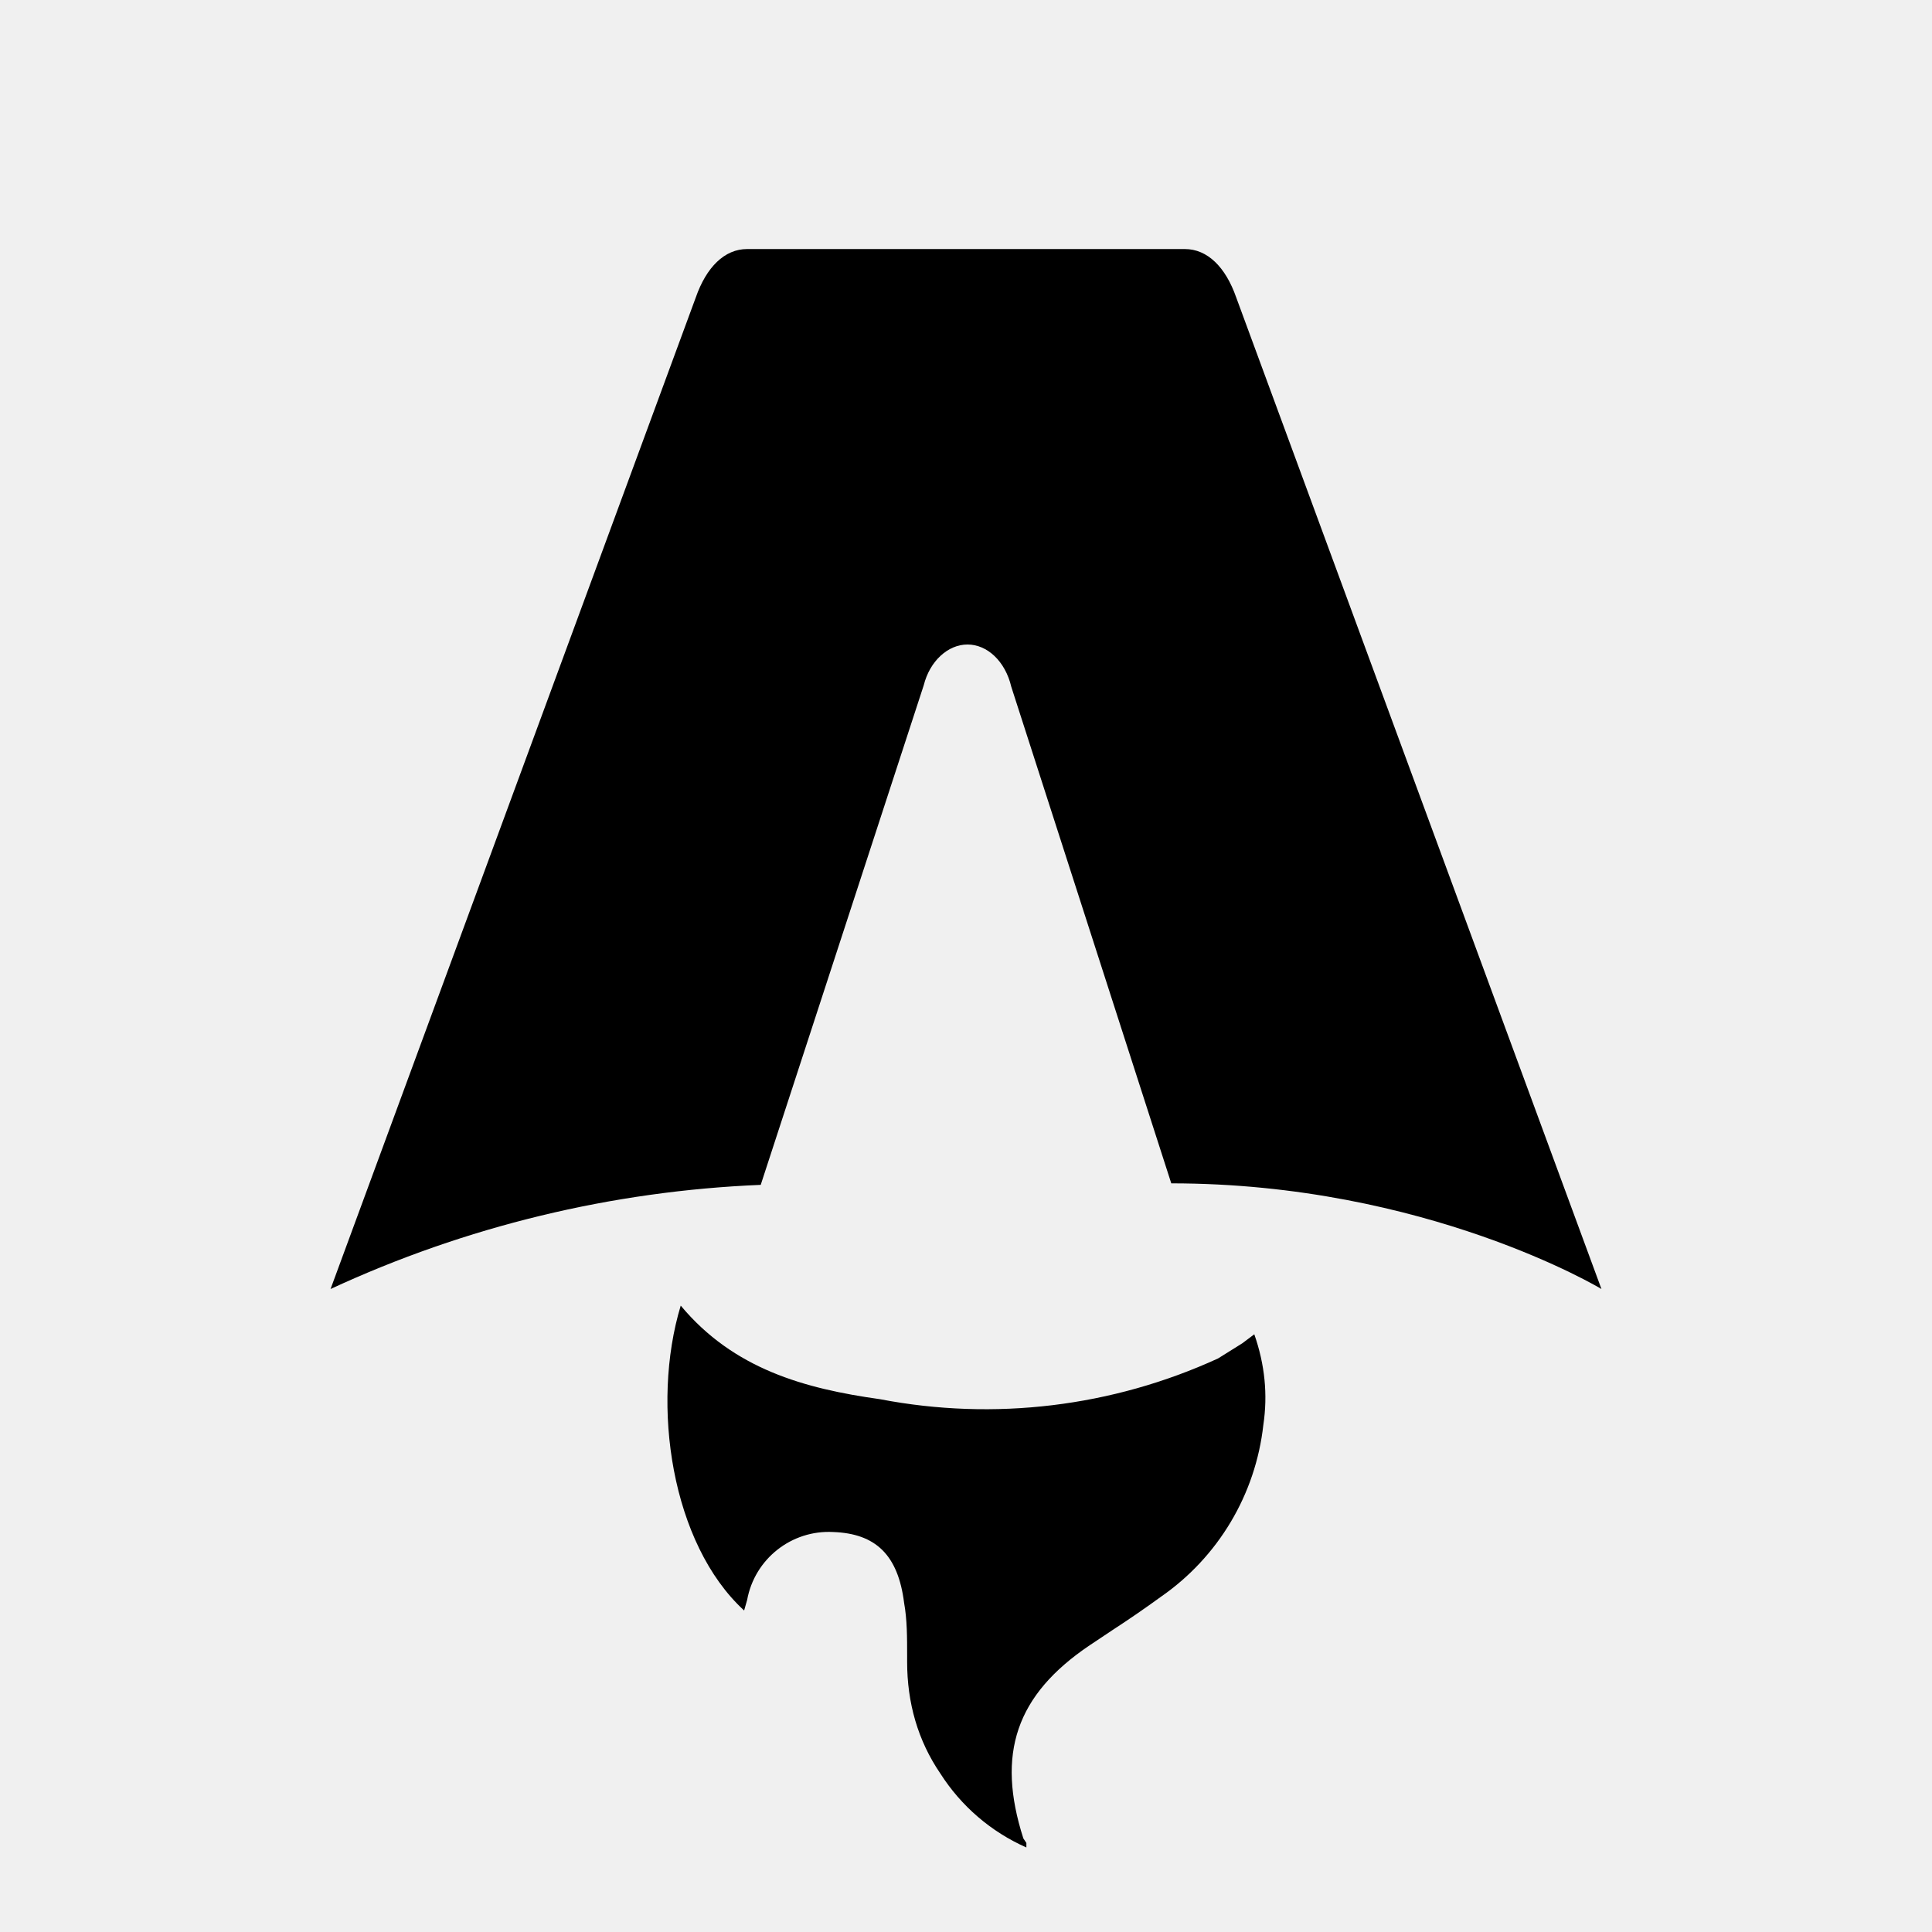
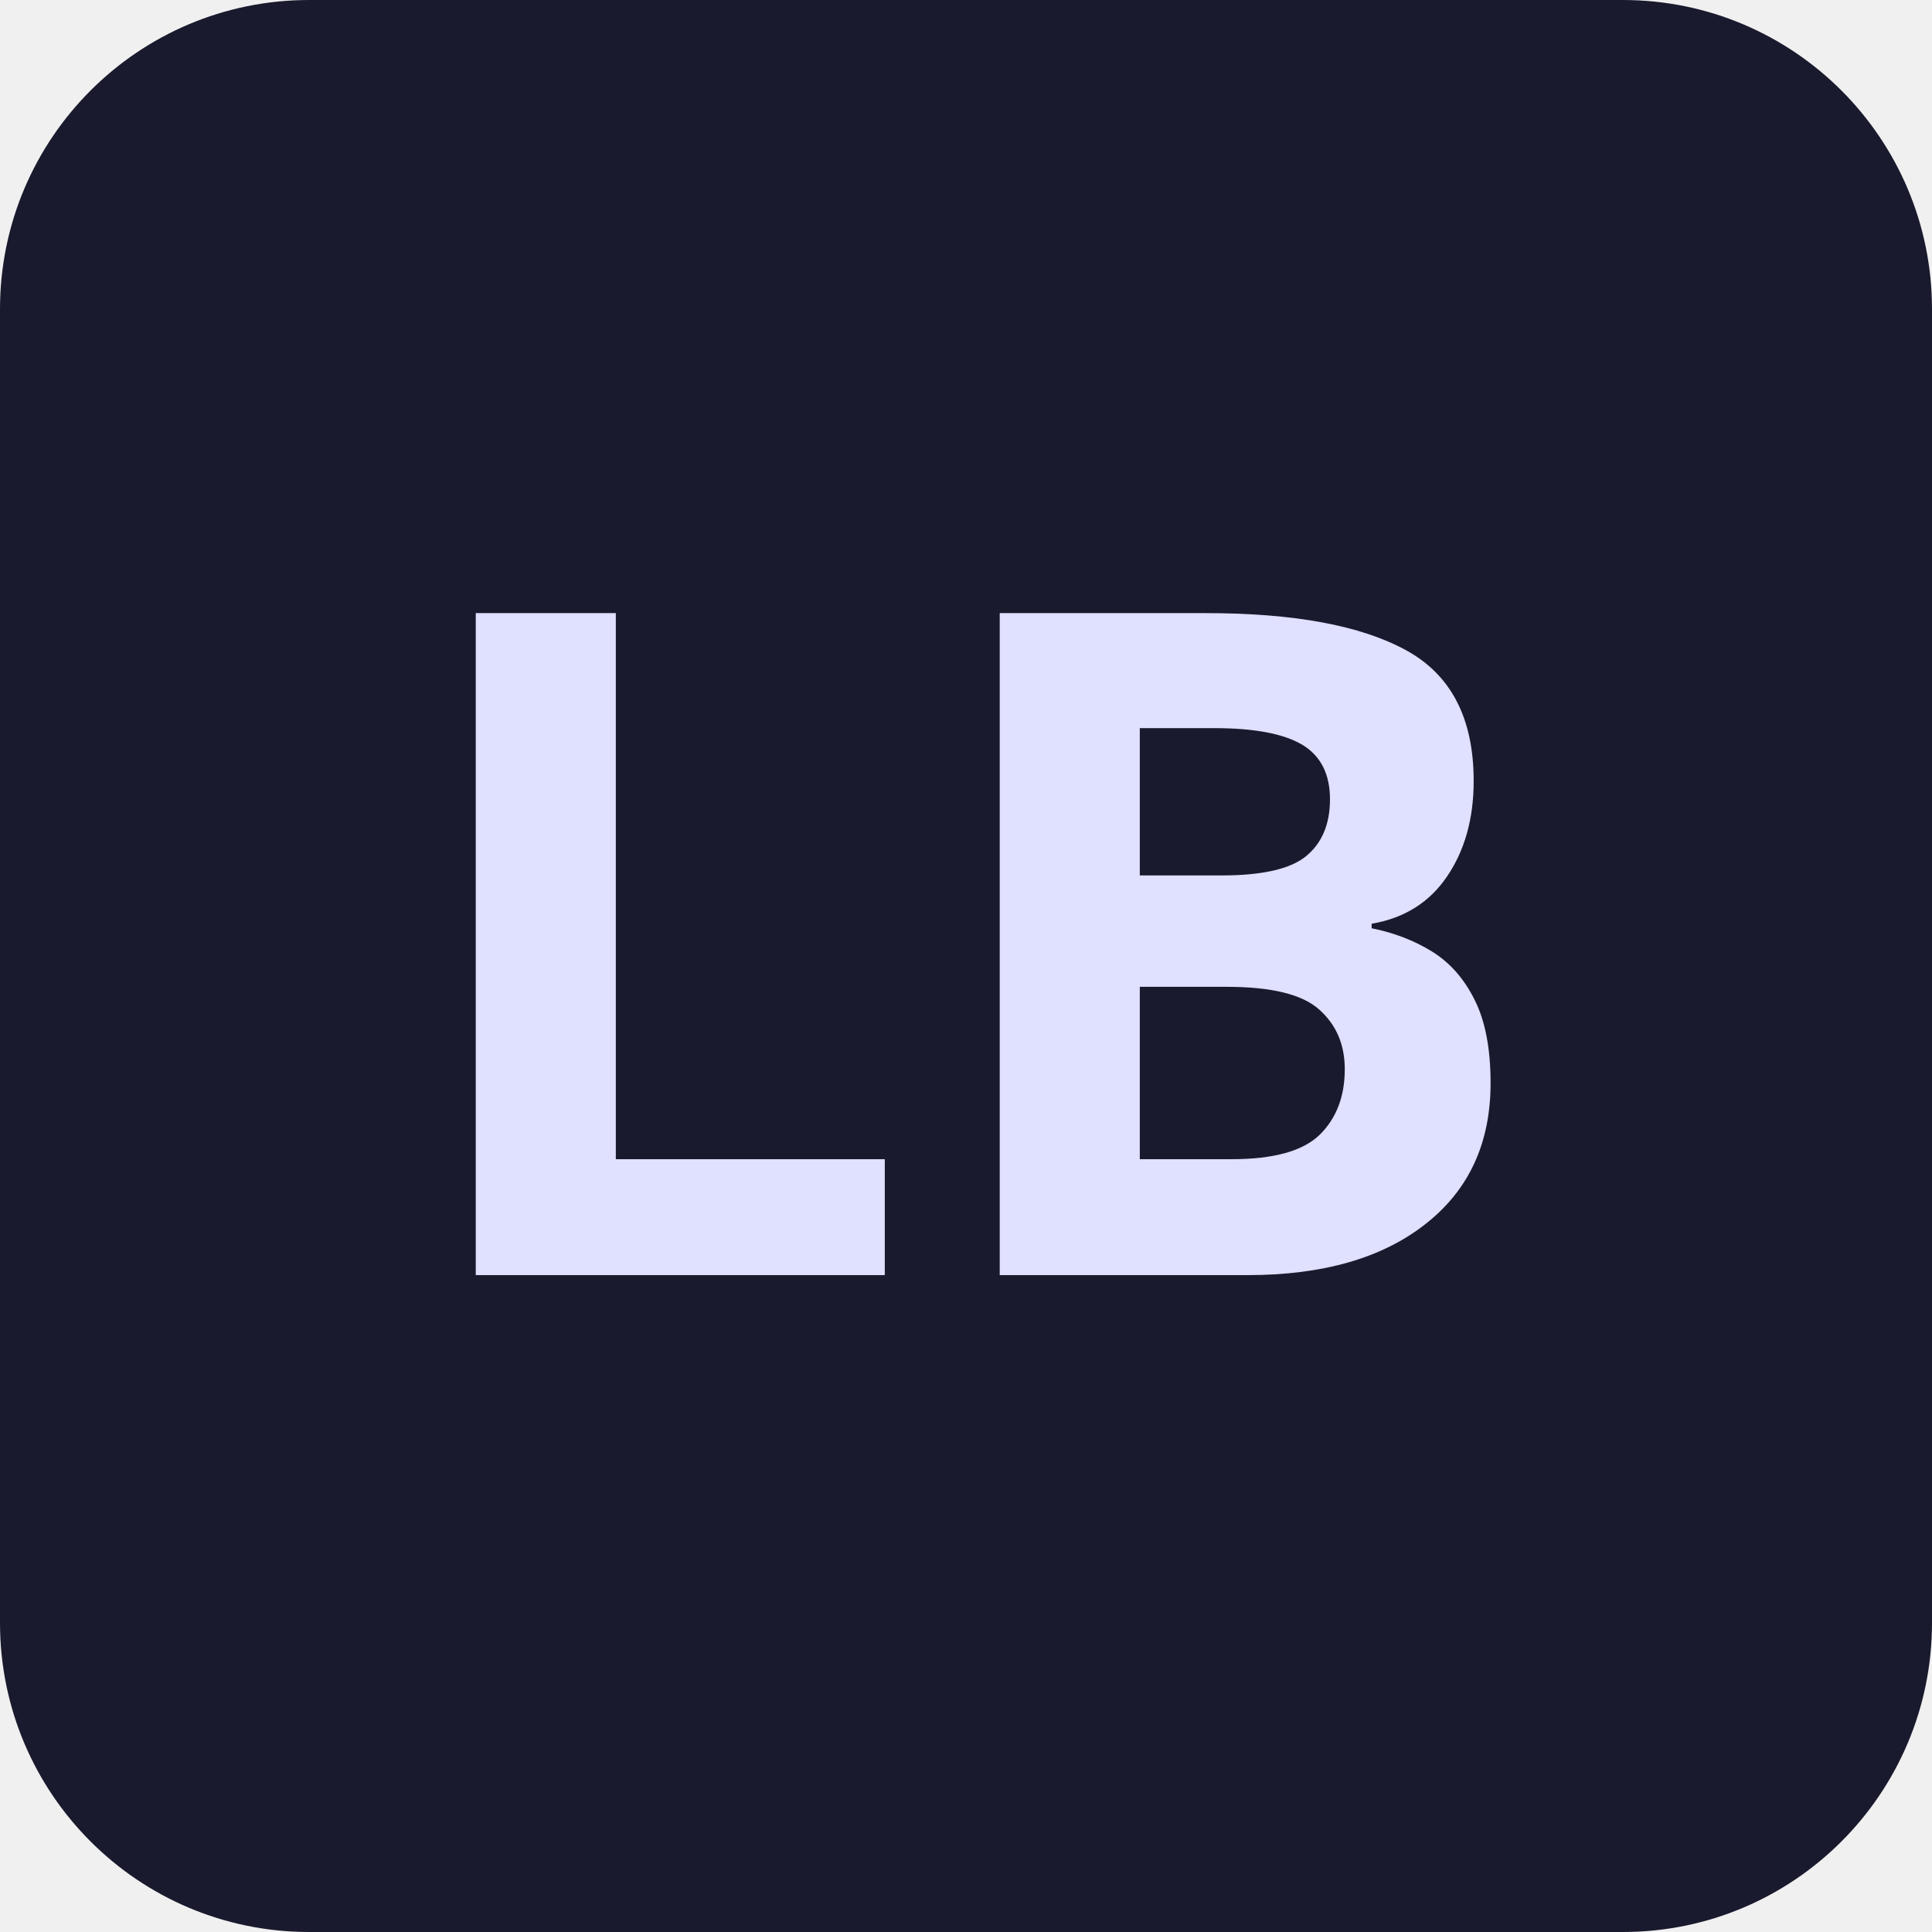
- <svg xmlns="http://www.w3.org/2000/svg" fill="none" viewBox="0 0 128 128">
-   <path d="M50.4 78.5a75.1 75.1 0 0 0-28.5 6.9l24.2-65.7c.7-2 1.9-3.2 3.4-3.2h29c1.5 0 2.7 1.2 3.4 3.2l24.2 65.7s-11.6-7-28.5-7L67 45.5c-.4-1.7-1.6-2.8-2.9-2.8-1.3 0-2.5 1.1-2.9 2.7L50.4 78.5Zm-1.1 28.2Zm-4.2-20.2c-2 6.6-.6 15.8 4.2 20.2a17.5 17.5 0 0 1 .2-.7 5.5 5.5 0 0 1 5.7-4.5c2.8.1 4.3 1.5 4.7 4.7.2 1.1.2 2.3.2 3.5v.4c0 2.7.7 5.2 2.2 7.4a13 13 0 0 0 5.7 4.9v-.3l-.2-.3c-1.8-5.6-.5-9.5 4.4-12.8l1.5-1a73 73 0 0 0 3.2-2.2 16 16 0 0 0 6.8-11.4c.3-2 .1-4-.6-6l-.8.6-1.6 1a37 37 0 0 1-22.4 2.7c-5-.7-9.7-2-13.2-6.2Z" />
-   <style>
-         path { fill: #000; }
-         @media (prefers-color-scheme: dark) {
-             path { fill: #FFF; }
-         }
-     </style>
+ <svg xmlns="http://www.w3.org/2000/svg" viewBox="0 0 100 100">
+   <rect width="100" height="100" rx="16" fill="#1a1a2e" />
+   <text x="50" y="66" font-family="system-ui, sans-serif" font-size="48" font-weight="700" fill="#e0e0ff" text-anchor="middle">LB</text>
</svg>
